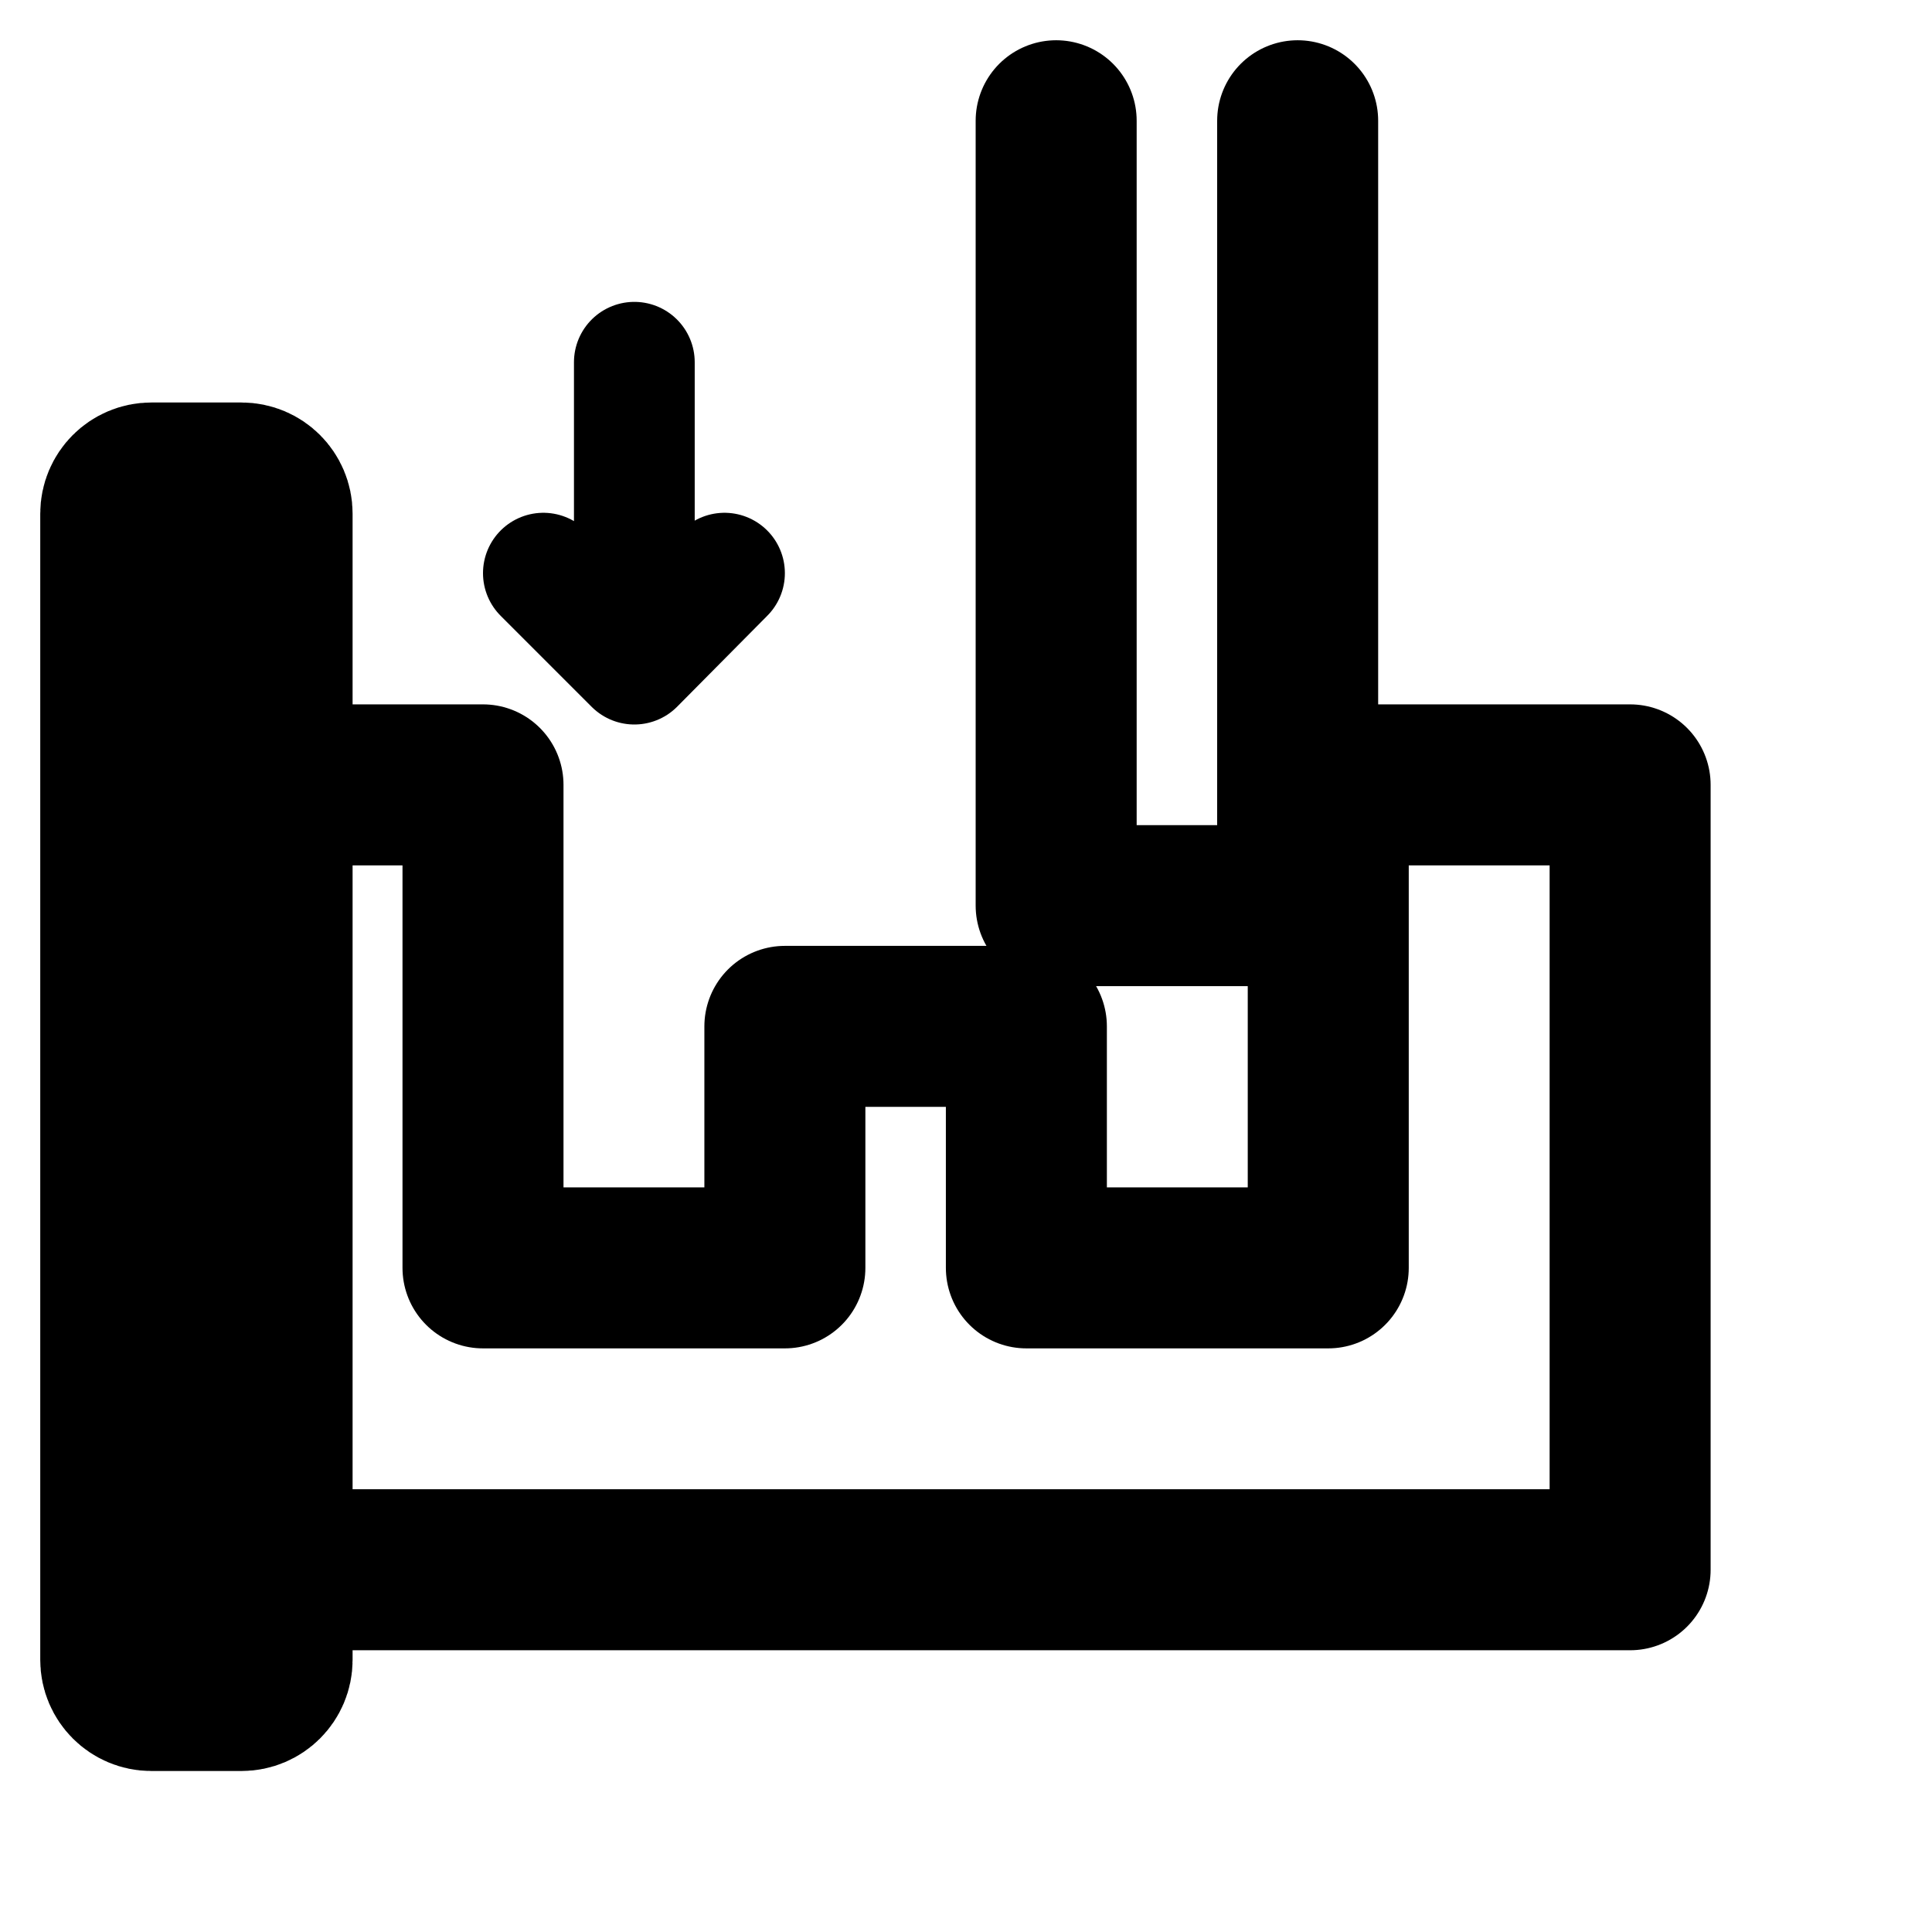
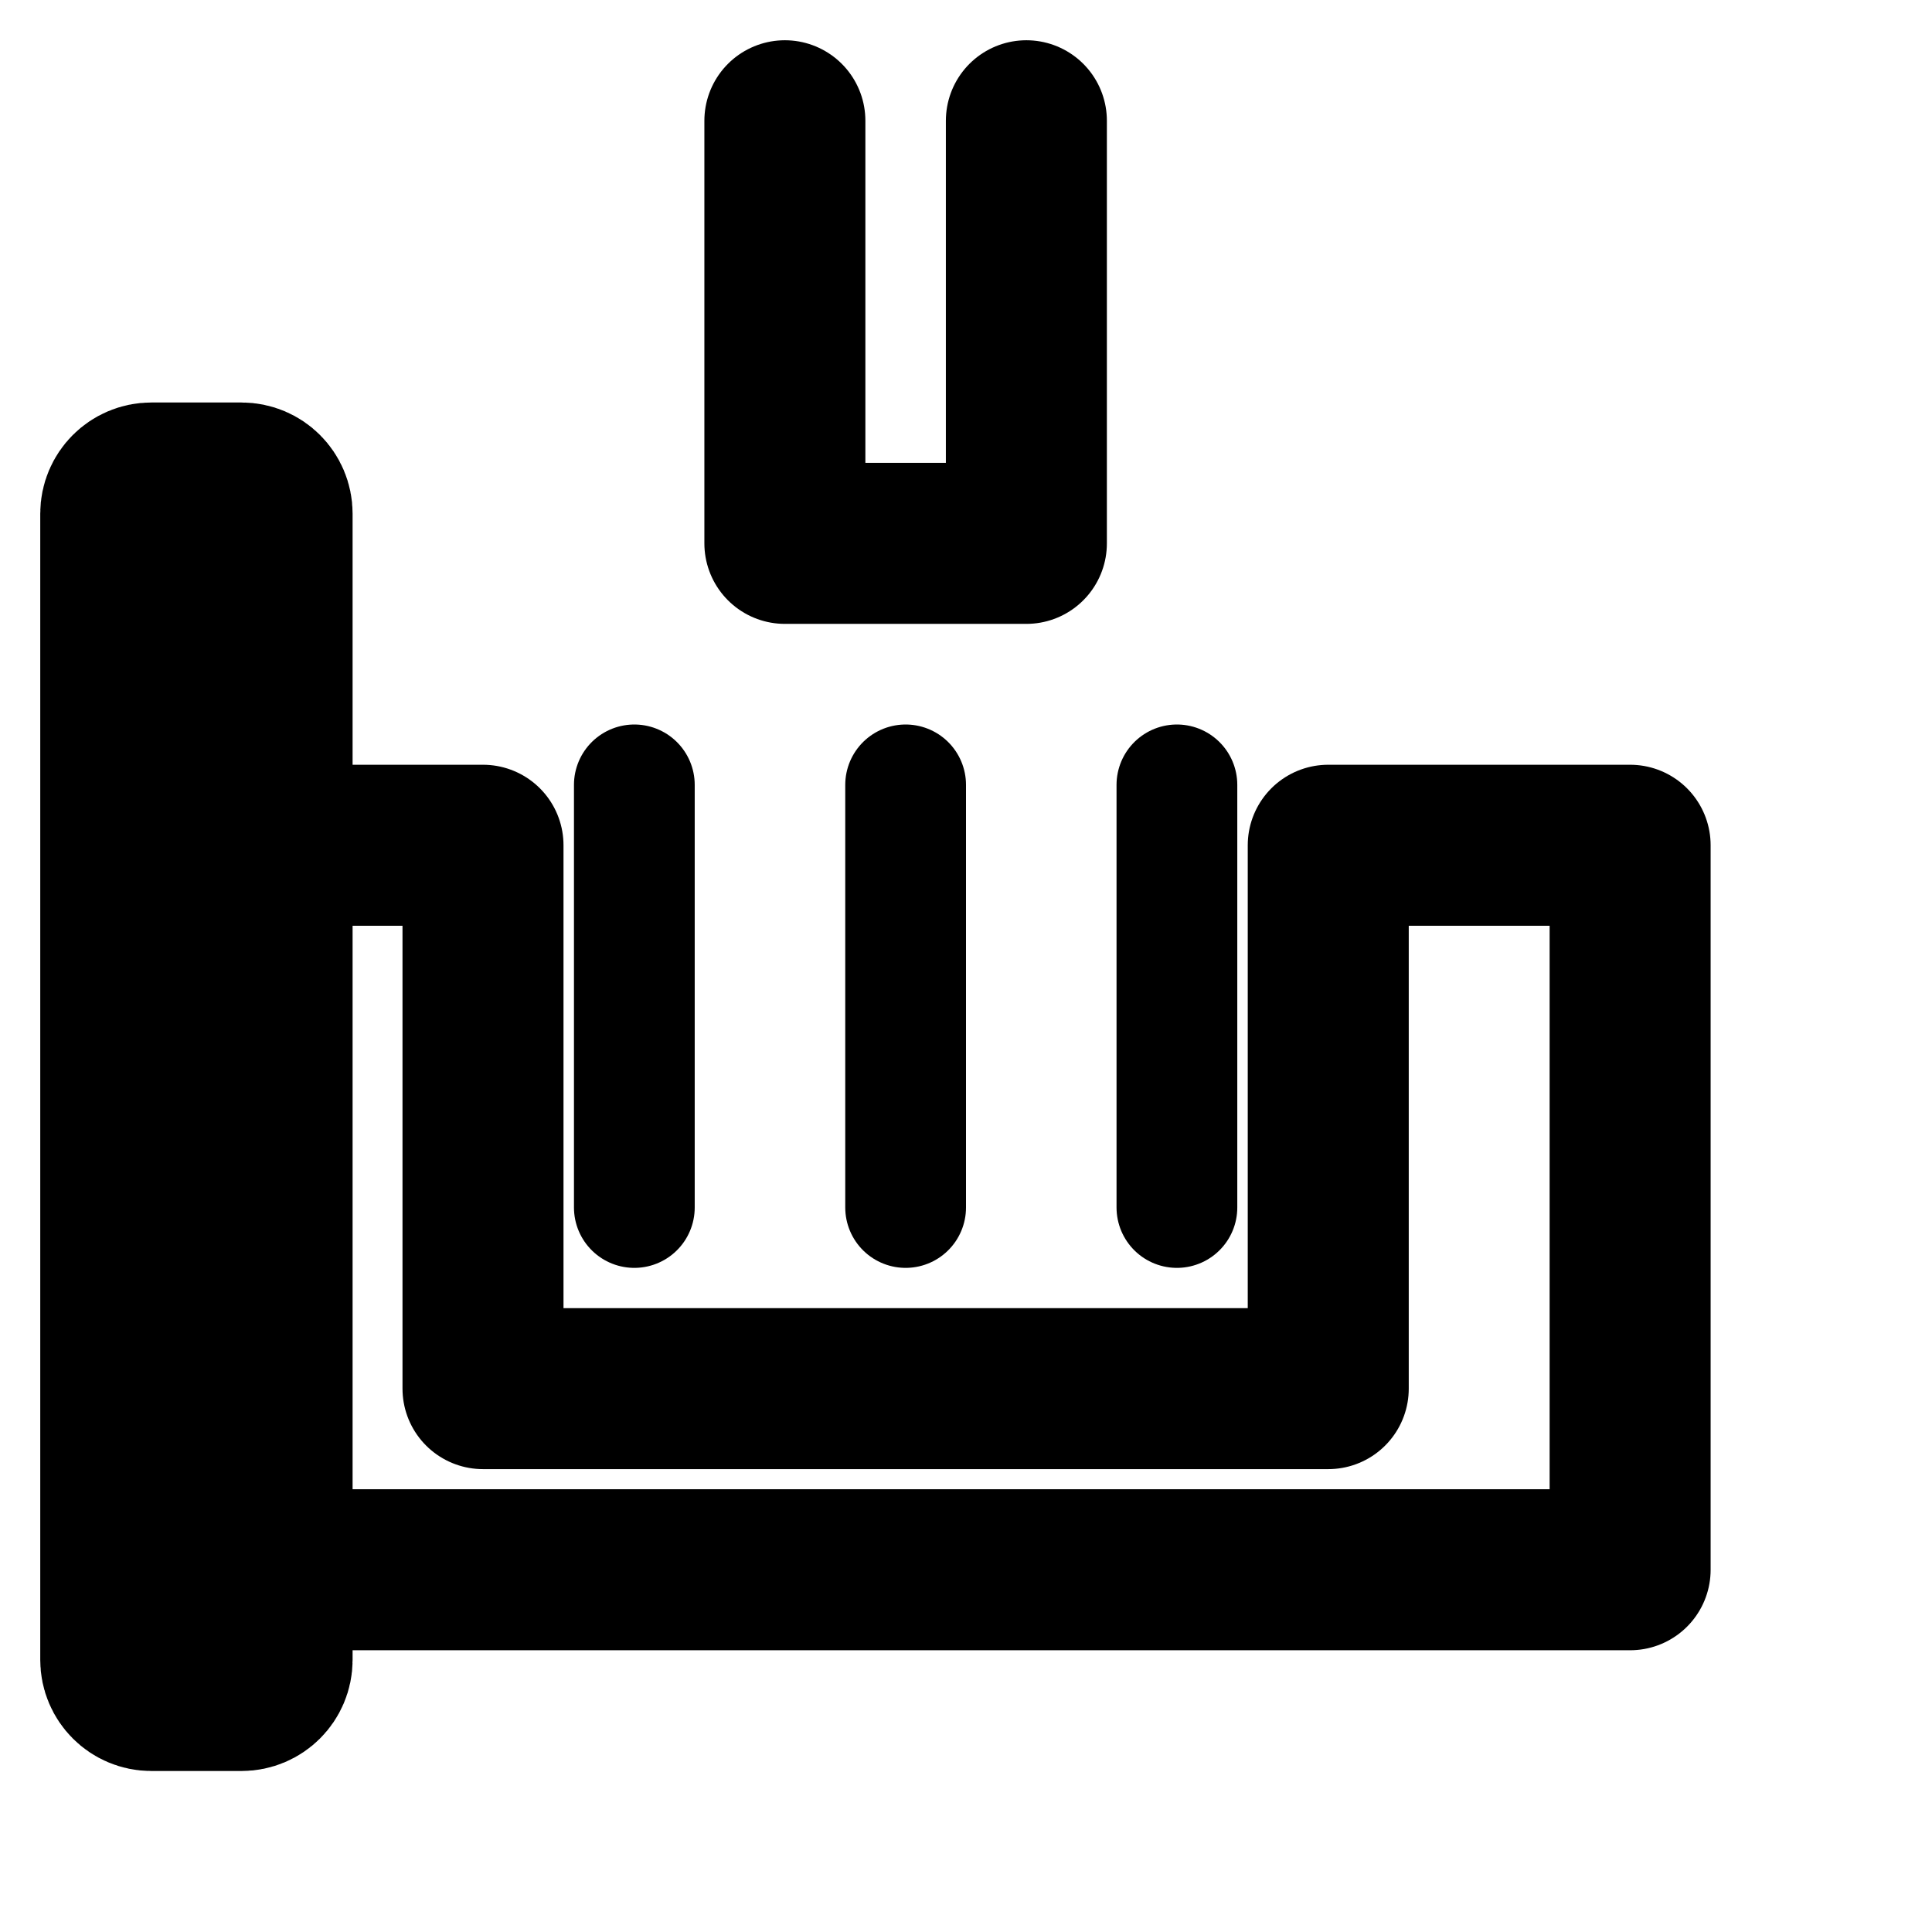
<svg xmlns="http://www.w3.org/2000/svg" viewBox="0 0 24 24" fill="none" stroke="currentColor" stroke-width="2" stroke-linecap="round" stroke-linejoin="round">
  <rect fill="currentColor" x="1.5" y="6" width="1.88" height="15" rx="0.38" />
-   <path d="M3 9.75H6V15.75H9.75V12.75H12.75V15.75H16.5V9.75H20.25V19.5H3" />
-   <path d="M13.12 1.5V11.25H16.12V1.5" />
-   <path stroke-width="1.5" d="M7.88 4.5V8.25M6.75 7.12L7.88 8.25L9 7.12" />
+   <path d="M3 10.5H6V17.25H16.5V10.5H20.25V19.5H3" />
+   <path d="M9.75 1.5V6.75H12.75V1.5" />
+   <path stroke-width="1.5" d="M7.88 9.75V15M11.25 9.75V15M14.62 9.75V15" />
</svg>
